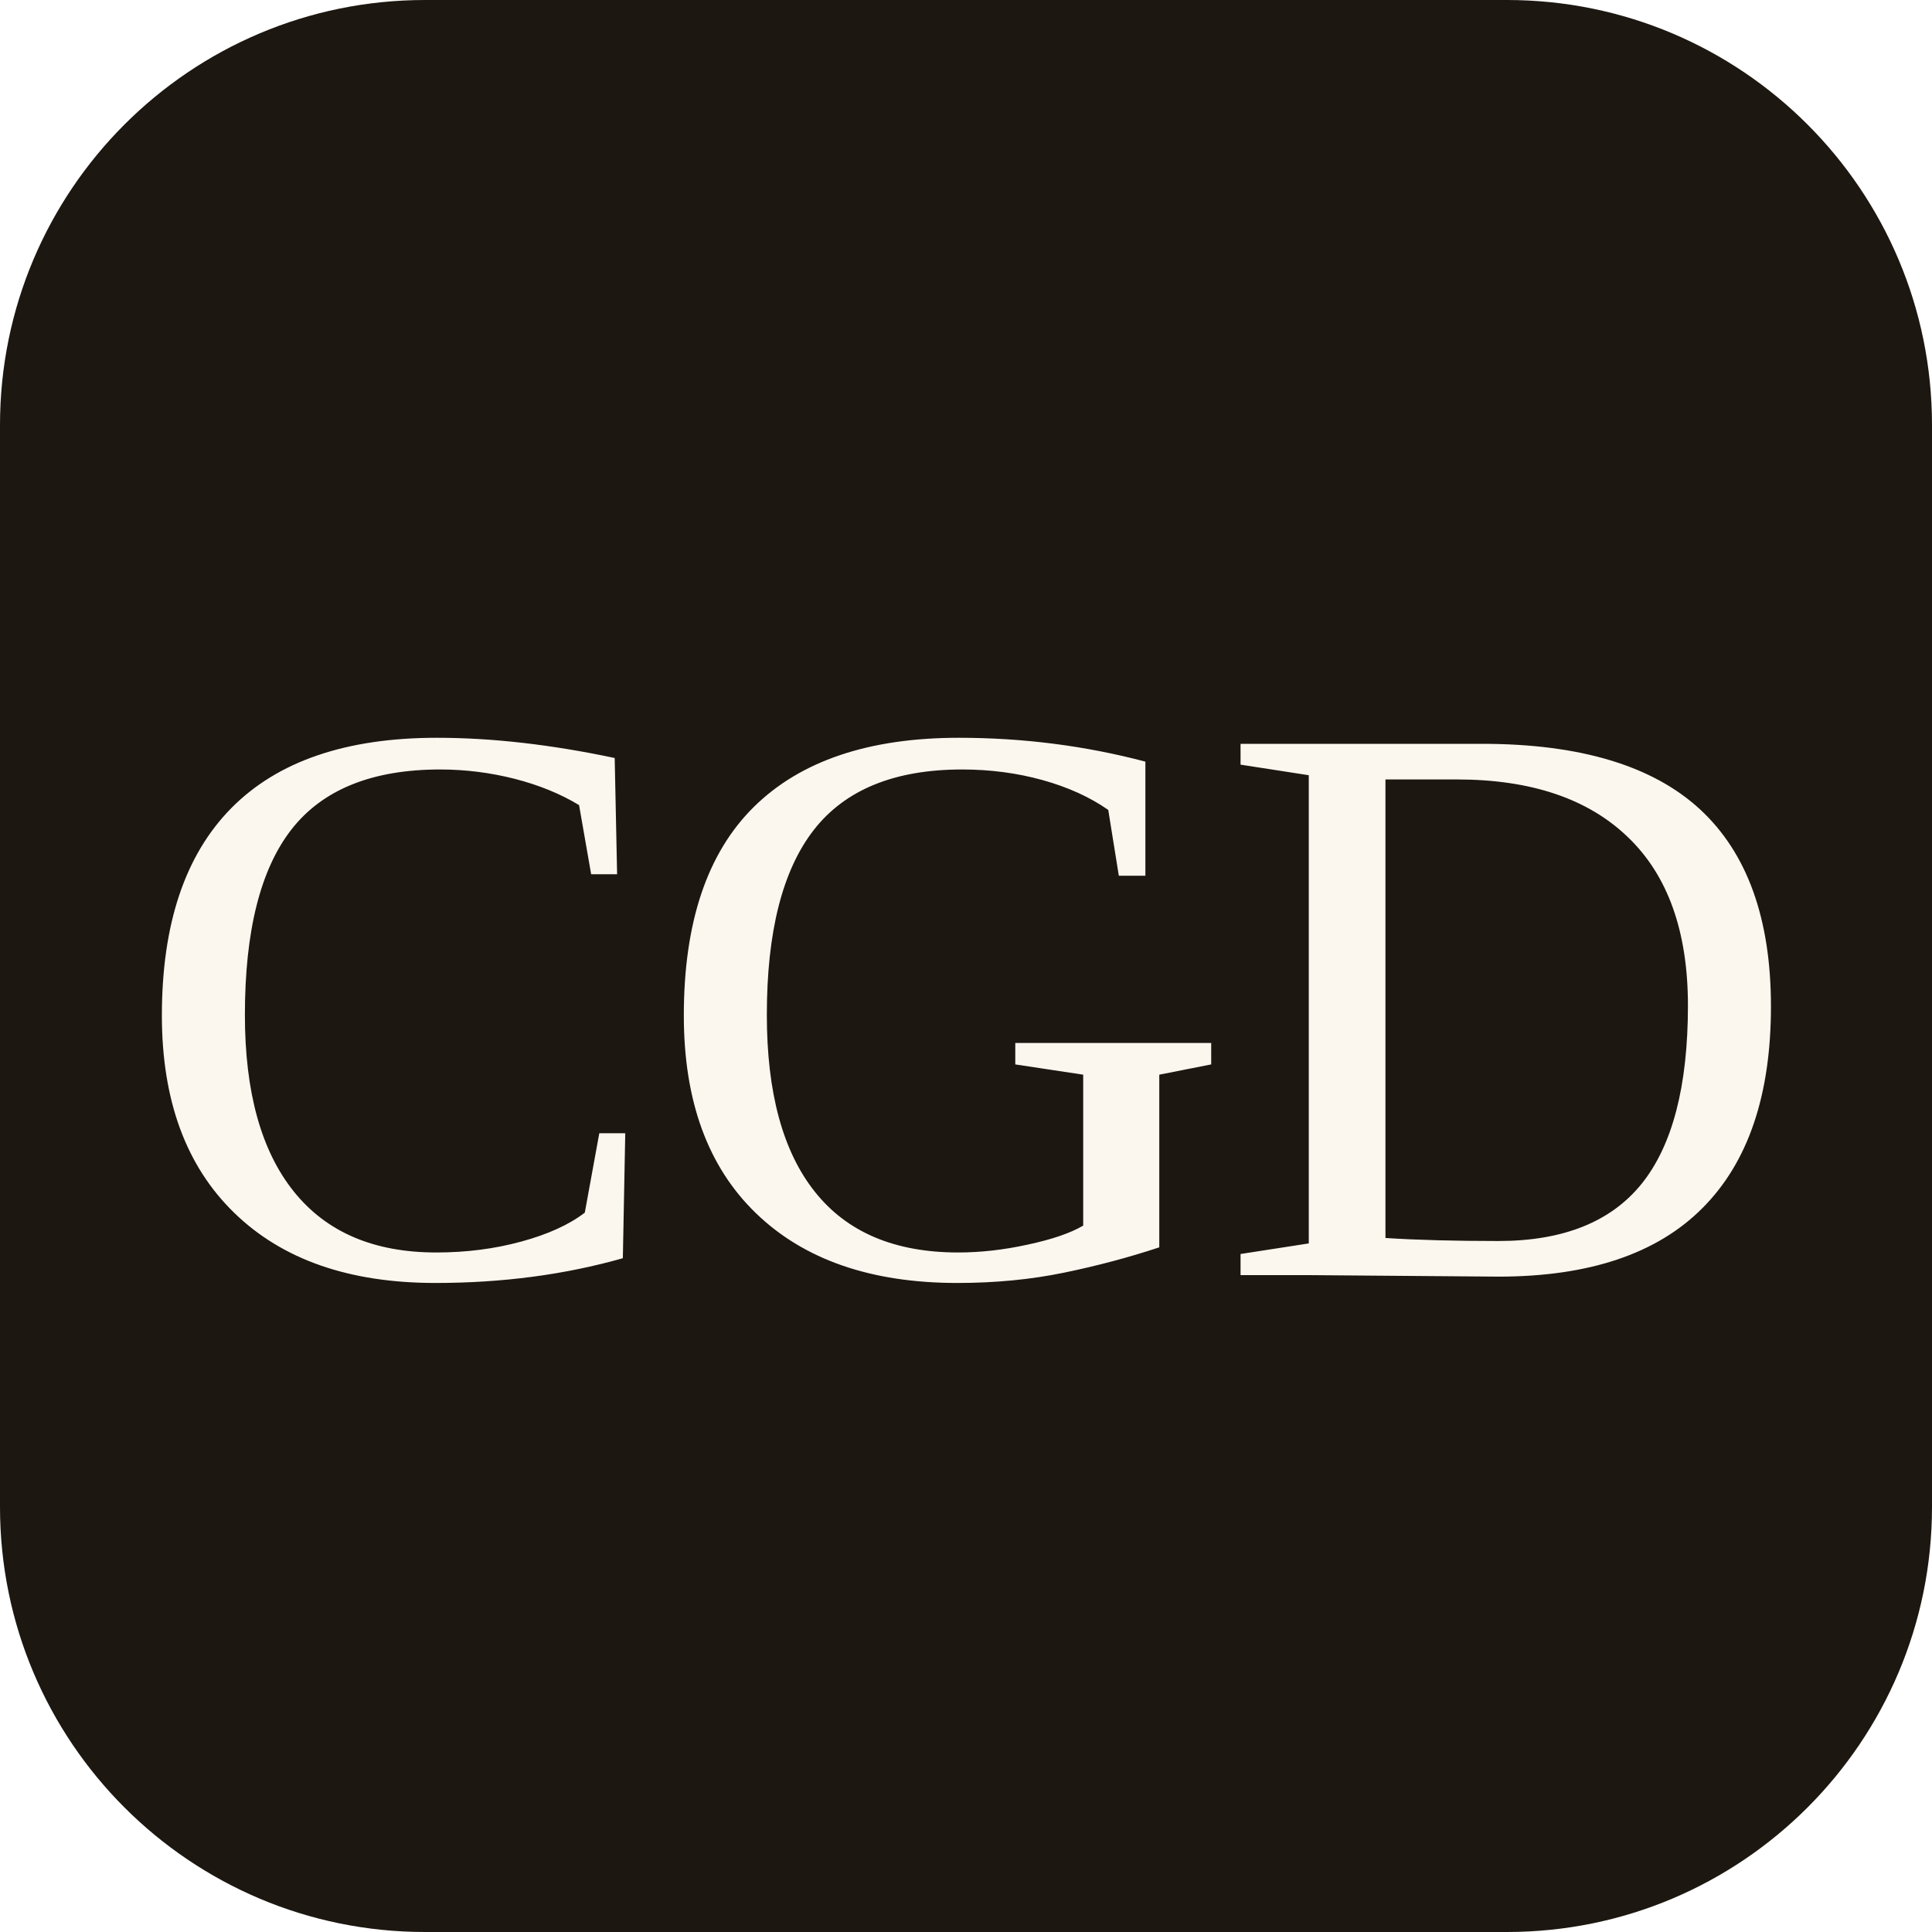
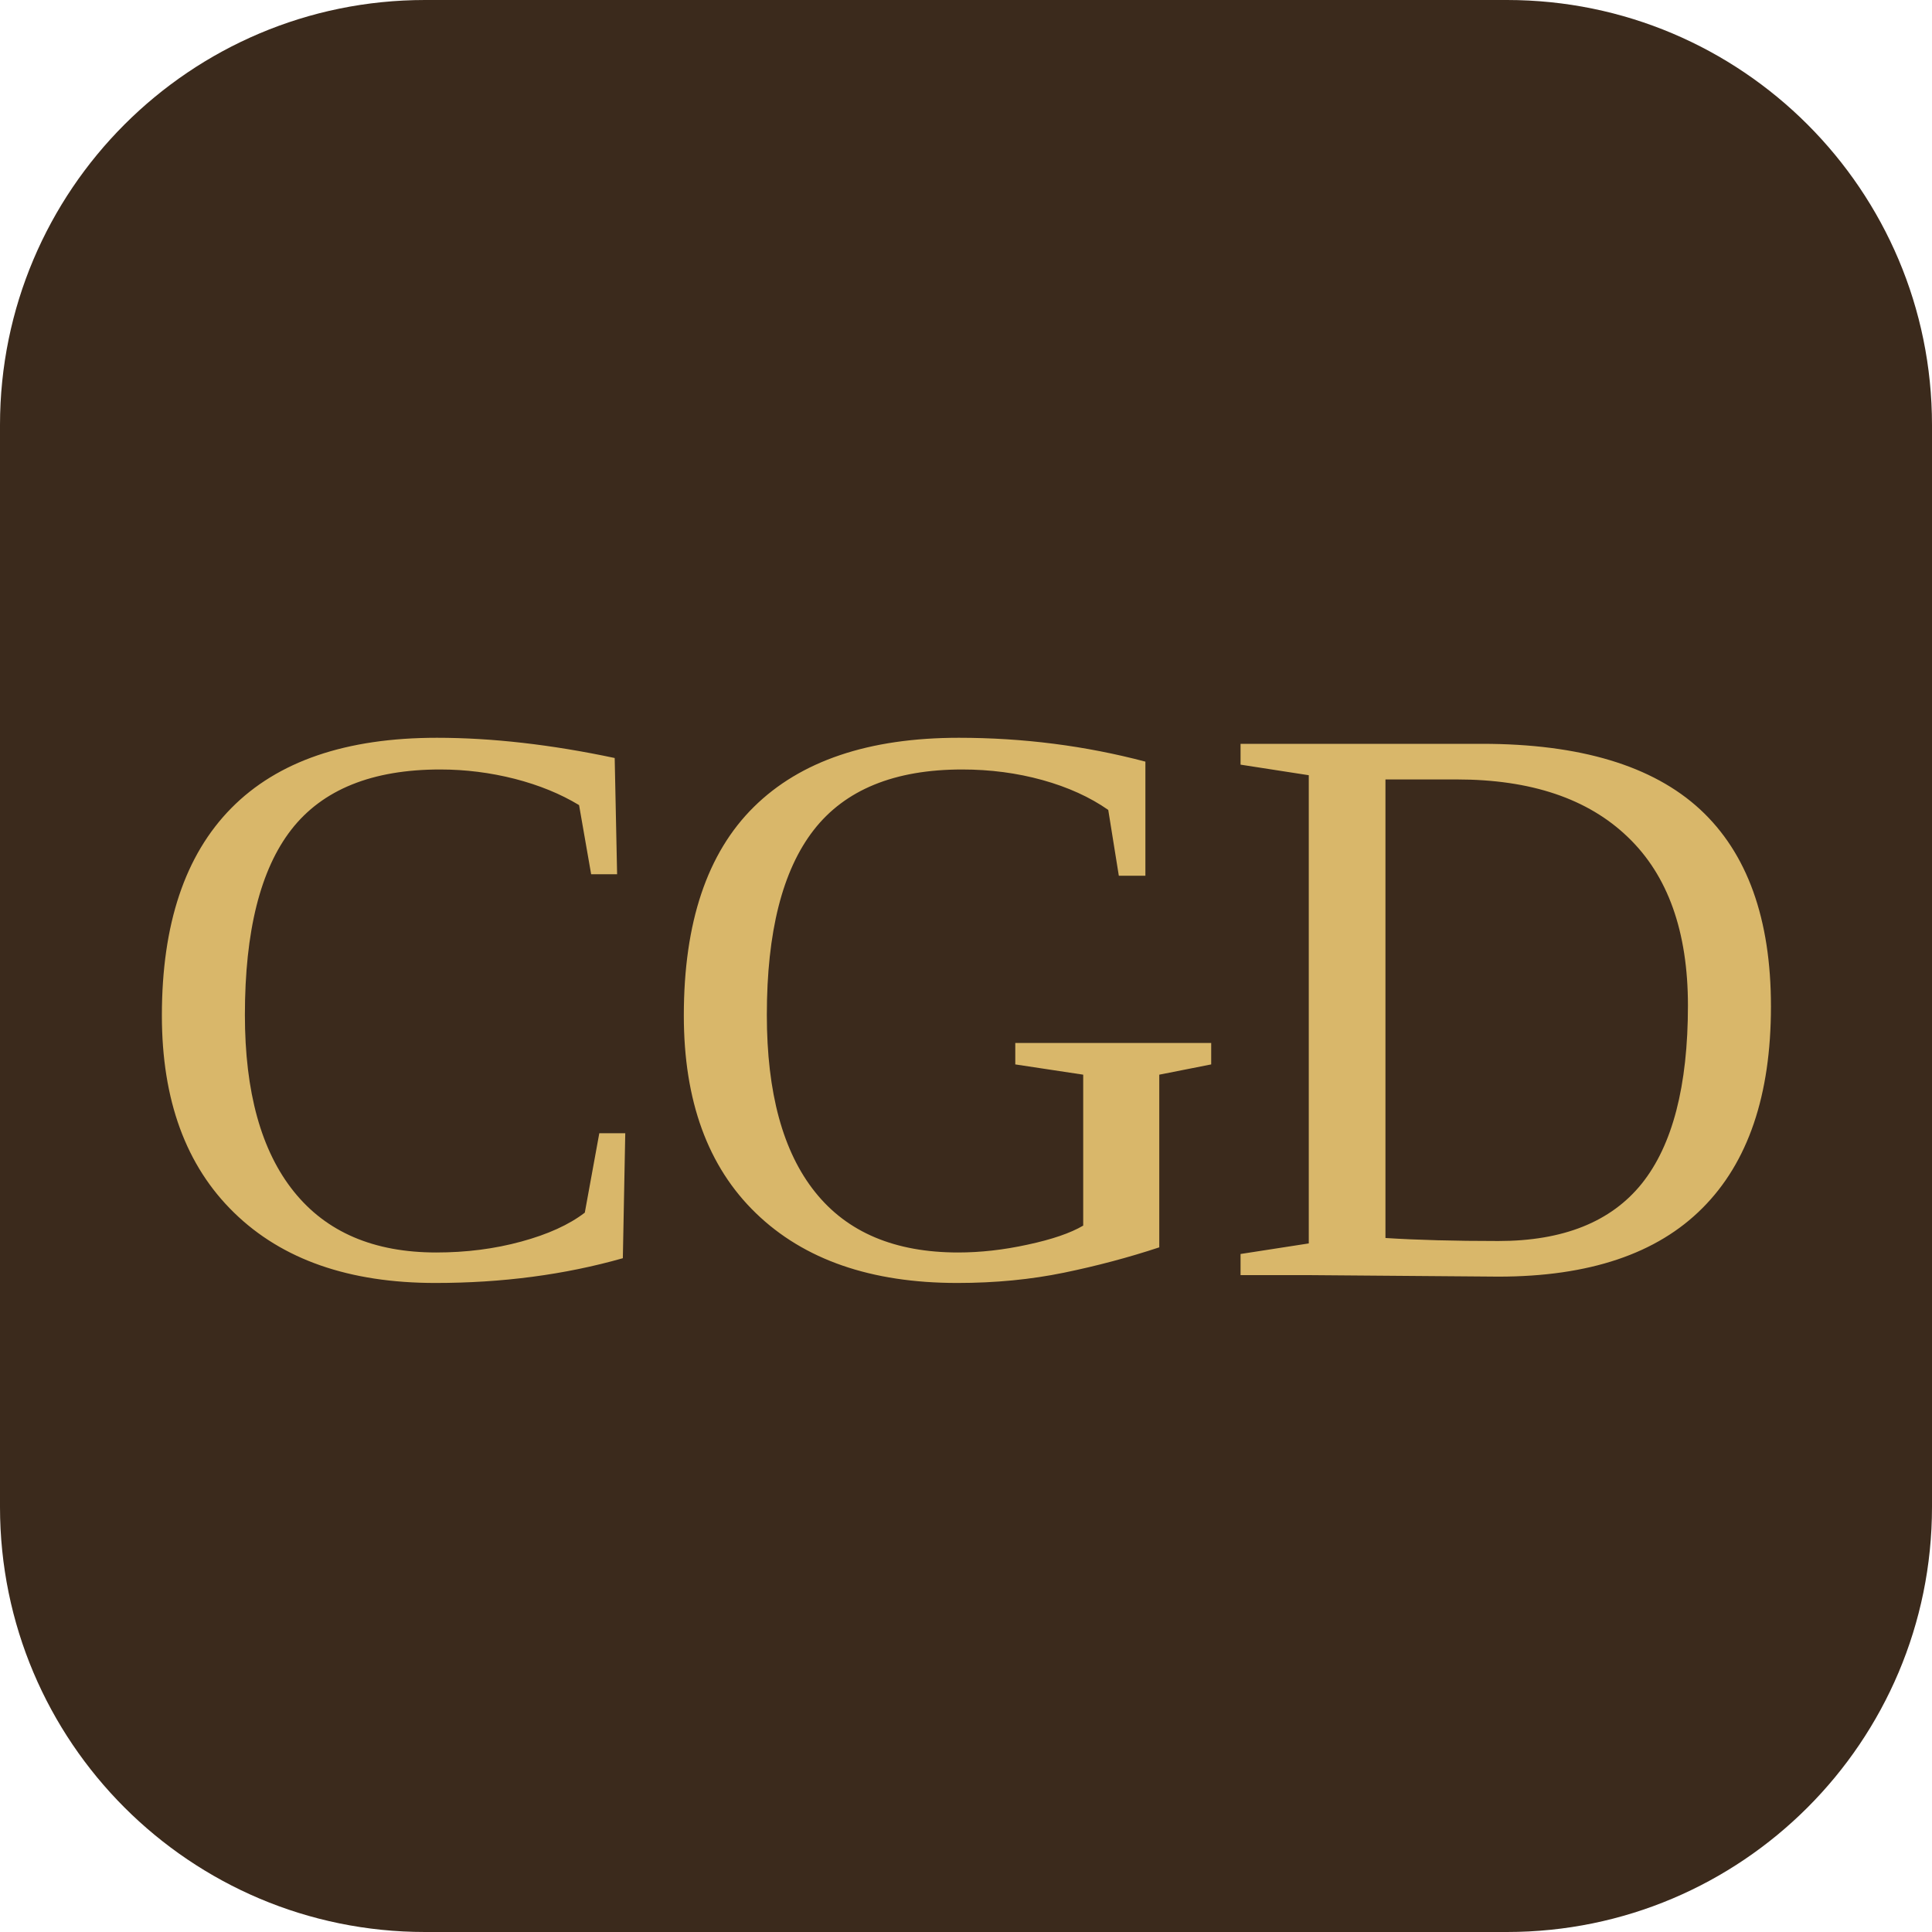
<svg xmlns="http://www.w3.org/2000/svg" viewBox="0 0 100 100" width="64" height="64">
-   <rect width="100" height="100" rx="22" fill="#1c1710" />
-   <text x="50" y="66" text-anchor="middle" font-family="Georgia, 'Times New Roman', serif" font-size="42" fill="#fbf7ef" letter-spacing="-1">CGD</text>
+   <rect width="100" height="100" rx="22" fill="#3b2a1c" />
+   <text x="50" y="66" text-anchor="middle" font-family="Georgia, 'Times New Roman', serif" font-size="42" fill="#d9b76a" letter-spacing="-1">CGD</text>
</svg>
